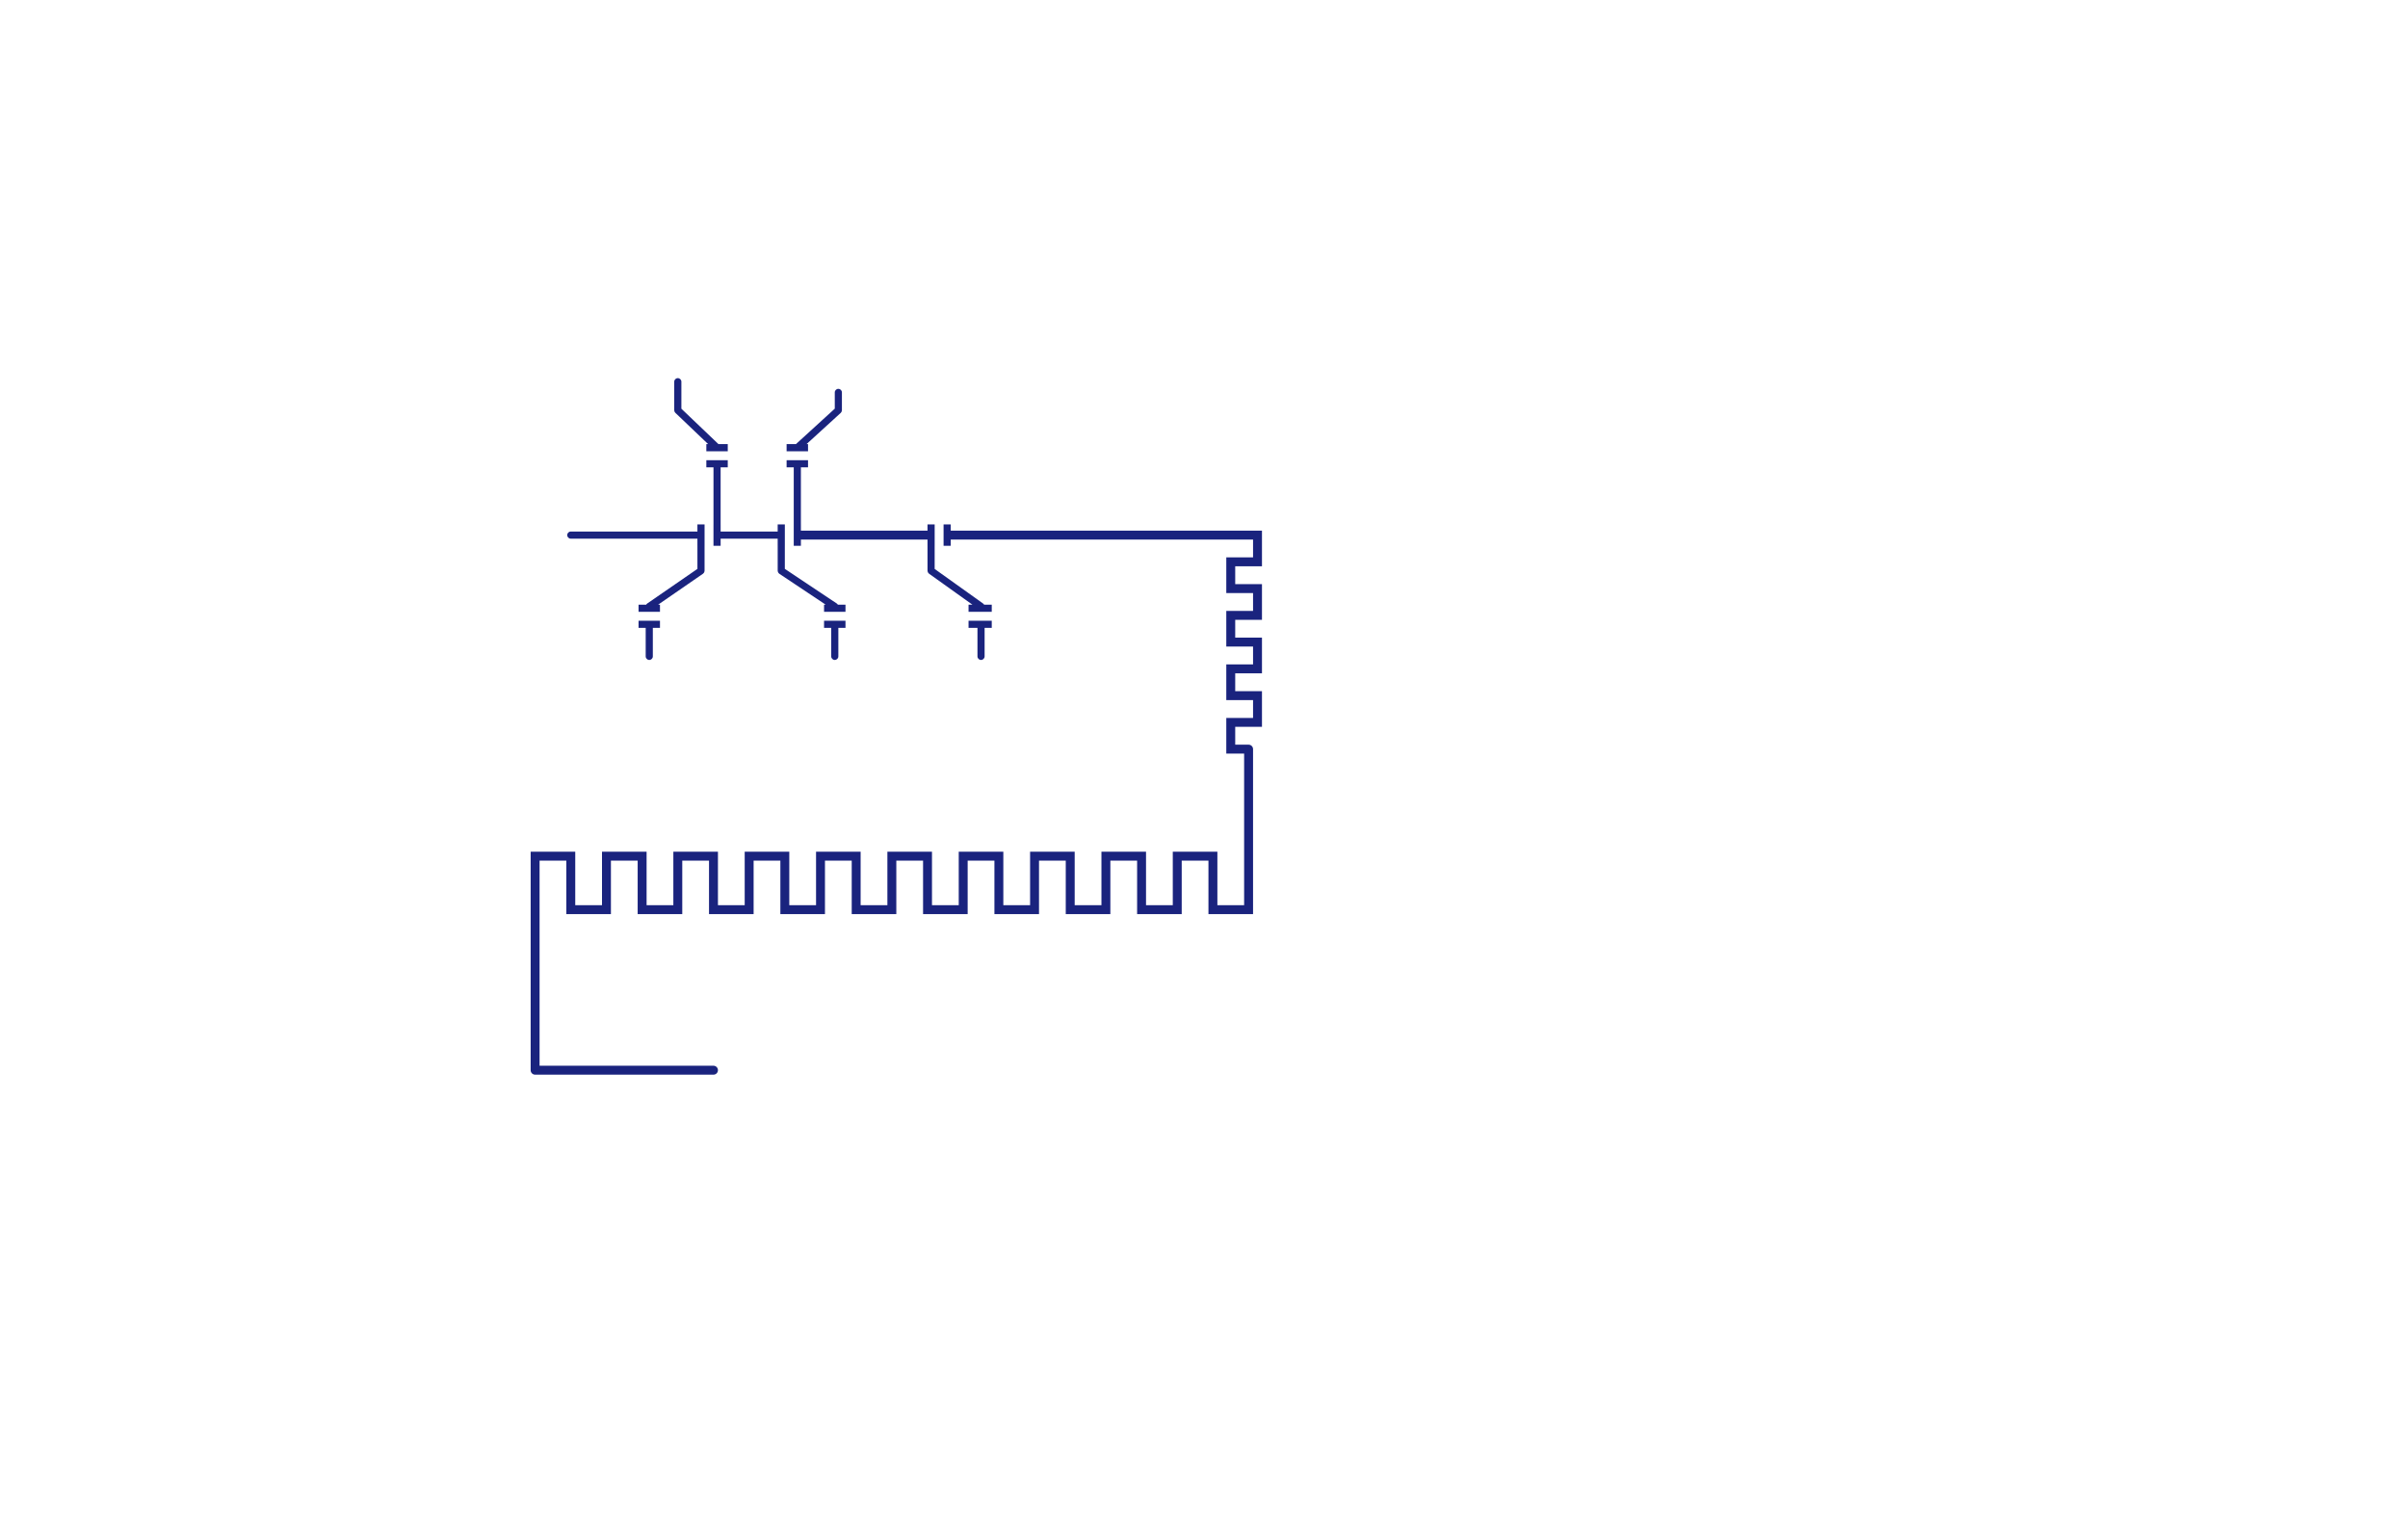
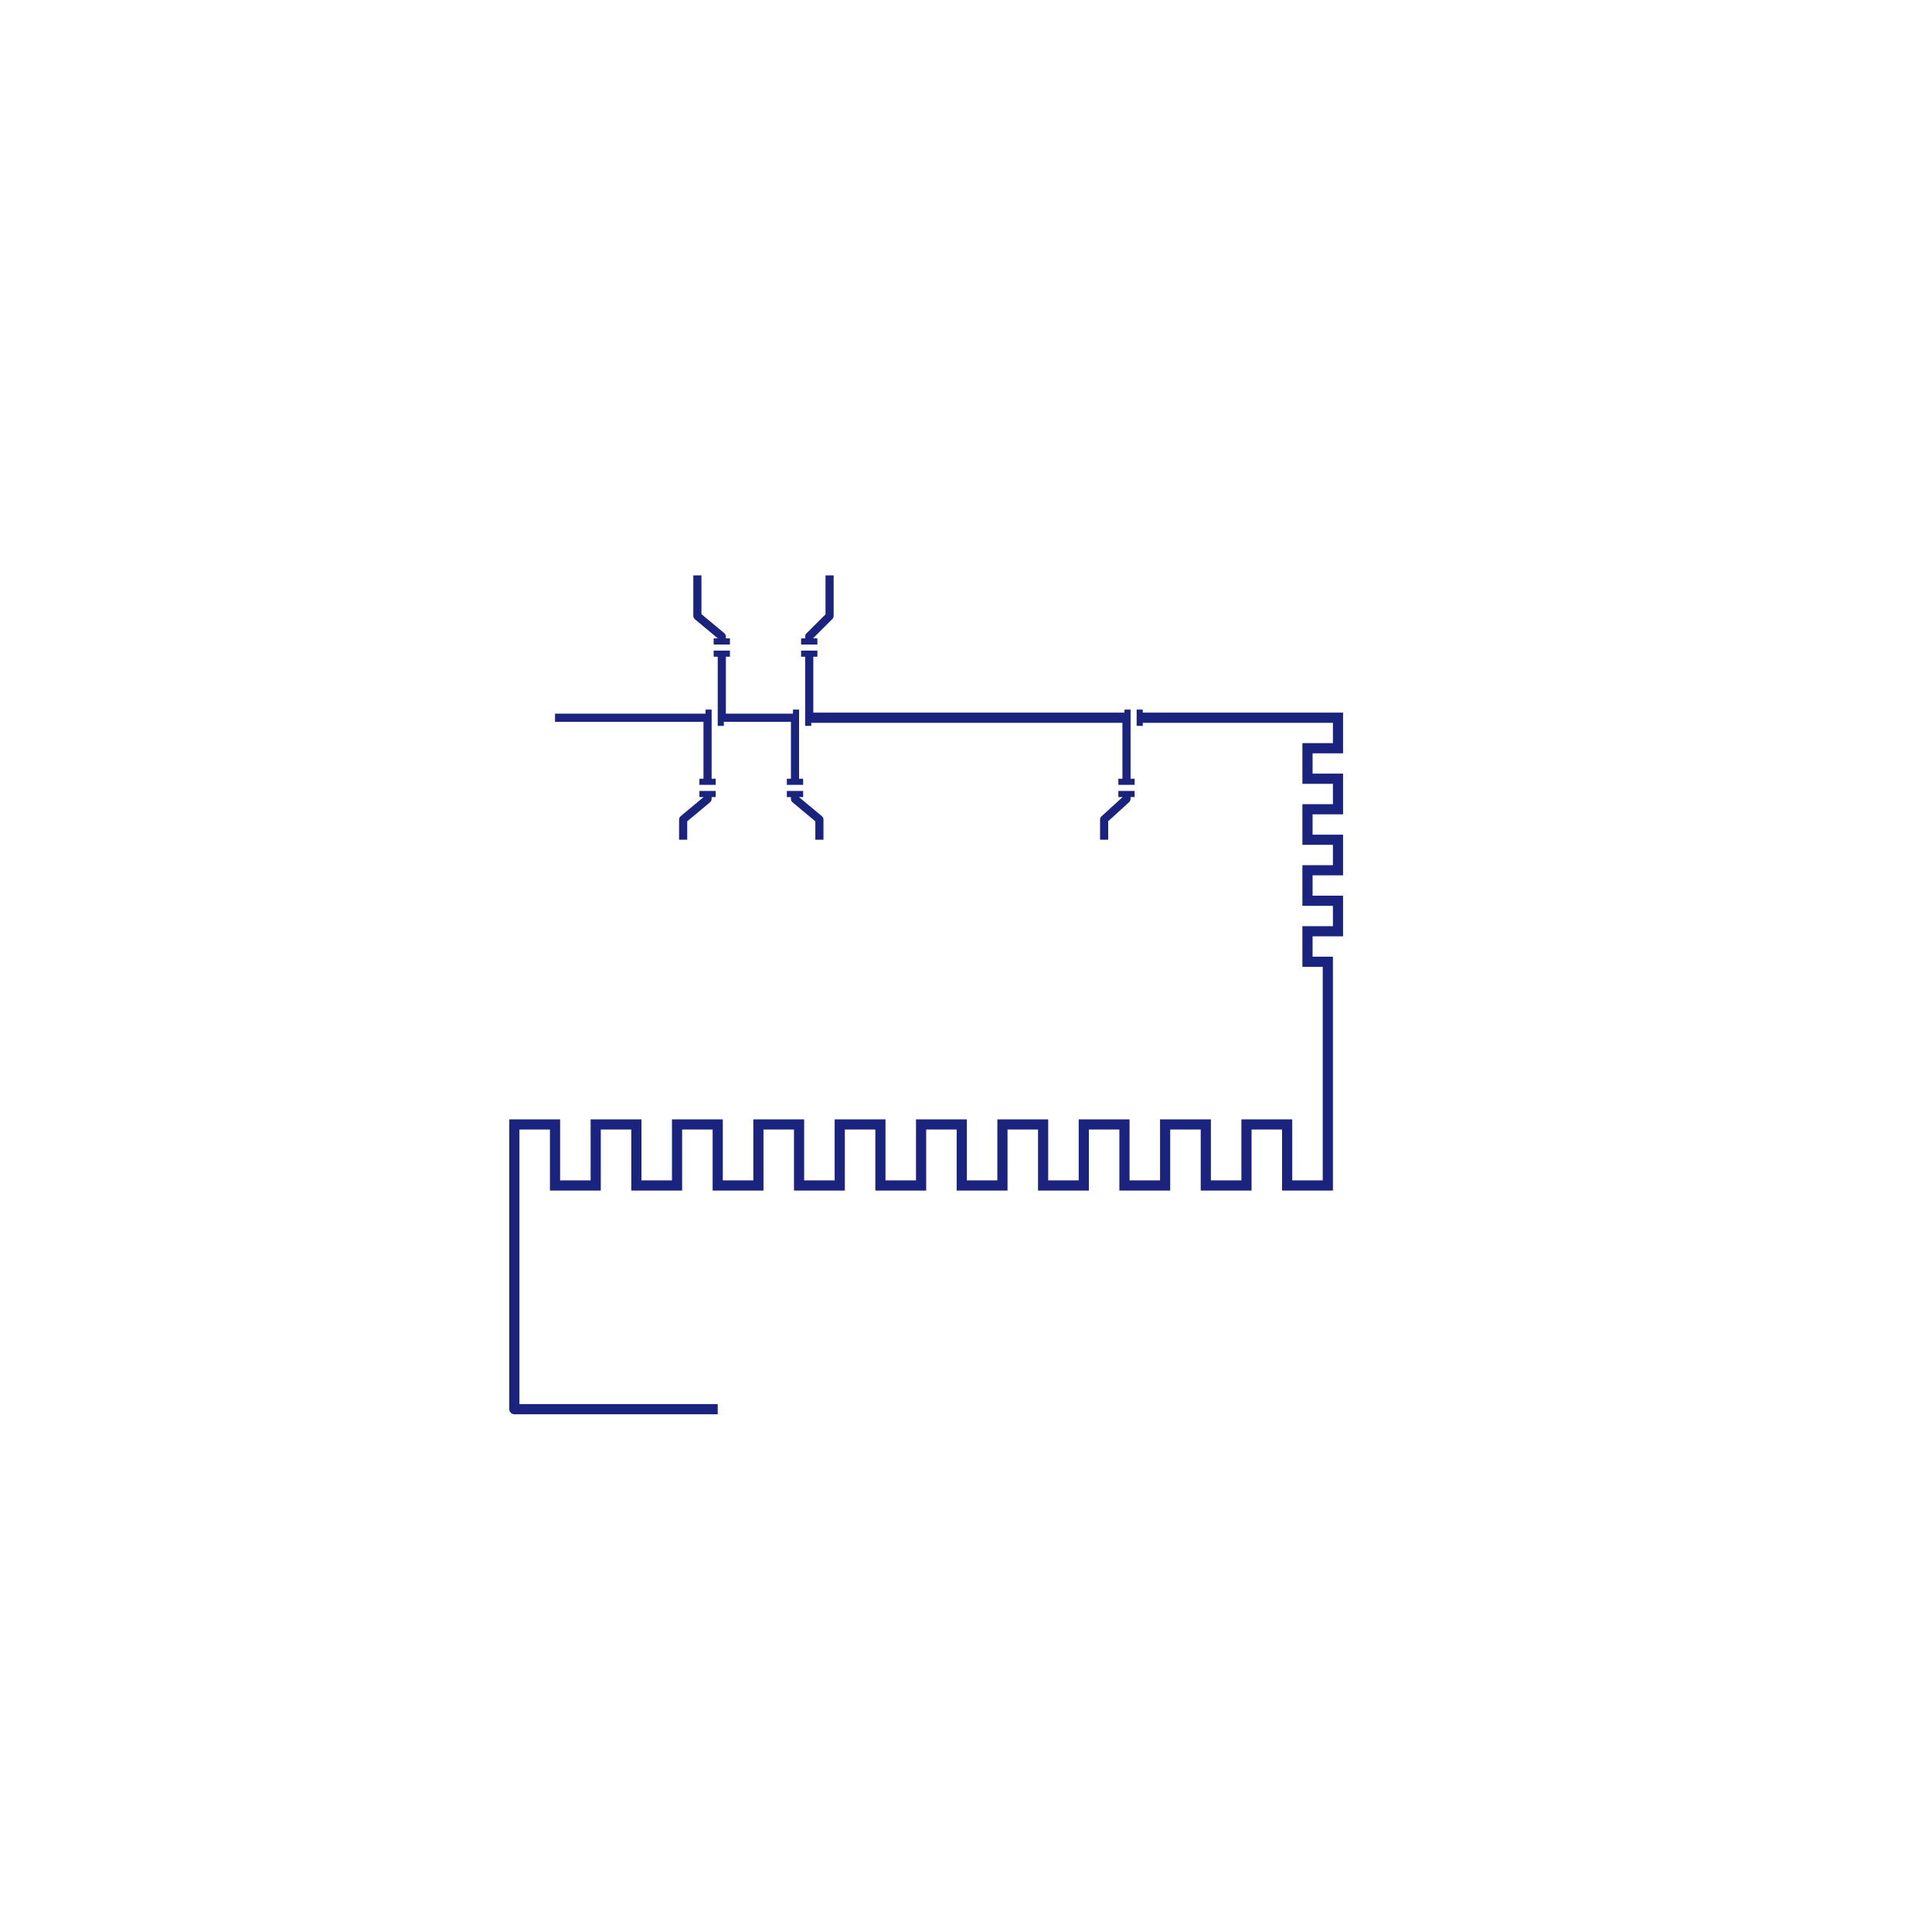
- <svg xmlns="http://www.w3.org/2000/svg" width="135mm" height="85mm" viewBox="0 0 135000 85000" version="1.1" id="svg194">
-   <defs id="defs72">
-     <radialGradient cx="40000" cy="60000" r="1250" gradientUnits="userSpaceOnUse" id="color-1">
-       <stop offset="0.96" stop-color="#3f51b5" id="stop2" />
-       <stop offset="0.96" stop-color="#1a237e" id="stop4" />
+ <svg xmlns="http://www.w3.org/2000/svg" width="95mm" height="95mm" viewBox="0 0 95000 95000" version="1.1" id="svg306">
+   <defs id="defs142">
+     <radialGradient cx="49000" cy="37000" r="1010" gradientUnits="userSpaceOnUse" id="color-1" gradientTransform="translate(5291.667,5291.667)">
+       <stop offset="0.297" stop-color="#3f51b5" id="stop2" />
+       <stop offset="0.297" stop-color="#1a237e" id="stop4" />
    </radialGradient>
-     <radialGradient cx="47000" cy="21000" r="1250" gradientUnits="userSpaceOnUse" id="color-2">
-       <stop offset="0.96" stop-color="#3f51b5" id="stop7" />
-       <stop offset="0.96" stop-color="#1a237e" id="stop9" />
+     <radialGradient cx="21000" cy="30000" r="1010" gradientUnits="userSpaceOnUse" id="color-2" gradientTransform="translate(5291.667,5291.667)">
+       <stop offset="0.297" stop-color="#3f51b5" id="stop7" />
+       <stop offset="0.297" stop-color="#1a237e" id="stop9" />
    </radialGradient>
-     <radialGradient cx="38000" cy="21000" r="1250" gradientUnits="userSpaceOnUse" id="color-3">
-       <stop offset="0.96" stop-color="#3f51b5" id="stop12" />
-       <stop offset="0.96" stop-color="#1a237e" id="stop14" />
+     <radialGradient cx="35500" cy="22000" r="1010" gradientUnits="userSpaceOnUse" id="color-3" gradientTransform="translate(5291.667,5291.667)">
+       <stop offset="0.297" stop-color="#3f51b5" id="stop12" />
+       <stop offset="0.297" stop-color="#1a237e" id="stop14" />
    </radialGradient>
-     <radialGradient cx="55000" cy="37100" r="1250" gradientUnits="userSpaceOnUse" id="color-4">
-       <stop offset="0.96" stop-color="#3f51b5" id="stop17" />
-       <stop offset="0.96" stop-color="#1a237e" id="stop19" />
+     <radialGradient cx="29000" cy="22000" r="1010" gradientUnits="userSpaceOnUse" id="color-4" gradientTransform="translate(5291.667,5291.667)">
+       <stop offset="0.297" stop-color="#3f51b5" id="stop17" />
+       <stop offset="0.297" stop-color="#1a237e" id="stop19" />
    </radialGradient>
-     <radialGradient cx="46800" cy="37100" r="1250" gradientUnits="userSpaceOnUse" id="color-5">
-       <stop offset="0.96" stop-color="#3f51b5" id="stop22" />
-       <stop offset="0.96" stop-color="#1a237e" id="stop24" />
+     <radialGradient cx="30000" cy="64000" r="1200" gradientUnits="userSpaceOnUse" id="color-5" gradientTransform="translate(5291.667,5291.667)">
+       <stop offset="1" stop-color="#3f51b5" id="stop22" />
+       <stop offset="1" stop-color="#1a237e" id="stop24" />
    </radialGradient>
-     <radialGradient cx="36400" cy="37100" r="1250" gradientUnits="userSpaceOnUse" id="color-6">
-       <stop offset="0.96" stop-color="#3f51b5" id="stop27" />
-       <stop offset="0.96" stop-color="#1a237e" id="stop29" />
+     <radialGradient cx="35000" cy="37000" r="1200" gradientUnits="userSpaceOnUse" id="color-6" gradientTransform="translate(5291.667,5291.667)">
+       <stop offset="1" stop-color="#3f51b5" id="stop27" />
+       <stop offset="1" stop-color="#1a237e" id="stop29" />
    </radialGradient>
-     <radialGradient cx="31000" cy="30000" r="1250" gradientUnits="userSpaceOnUse" id="color-7">
-       <stop offset="0.96" stop-color="#3f51b5" id="stop32" />
-       <stop offset="0.96" stop-color="#1a237e" id="stop34" />
+     <radialGradient cx="28300" cy="37000" r="1200" gradientUnits="userSpaceOnUse" id="color-7" gradientTransform="translate(5291.667,5291.667)">
+       <stop offset="1" stop-color="#3f51b5" id="stop32" />
+       <stop offset="1" stop-color="#1a237e" id="stop34" />
    </radialGradient>
-     <radialGradient cx="40000" cy="60000" r="1010" gradientUnits="userSpaceOnUse" id="color-8">
+     <radialGradient cx="20000" cy="64000" r="250" gradientUnits="userSpaceOnUse" id="color-8" gradientTransform="translate(5291.667,5291.667)">
      <stop offset="1" stop-color="#5c6bc0" id="stop37" />
      <stop offset="1" stop-color="#1a237e" id="stop39" />
    </radialGradient>
-     <radialGradient cx="47000" cy="21000" r="1010" gradientUnits="userSpaceOnUse" id="color-9">
+     <radialGradient cx="30000" cy="64000" r="1010" gradientUnits="userSpaceOnUse" id="color-9" gradientTransform="translate(5291.667,5291.667)">
      <stop offset="1" stop-color="#5c6bc0" id="stop42" />
      <stop offset="1" stop-color="#1a237e" id="stop44" />
    </radialGradient>
-     <radialGradient cx="38000" cy="21000" r="1010" gradientUnits="userSpaceOnUse" id="color-10">
+     <radialGradient cx="49000" cy="37000" r="1200" gradientUnits="userSpaceOnUse" id="color-10" gradientTransform="translate(5291.667,5291.667)">
      <stop offset="1" stop-color="#5c6bc0" id="stop47" />
      <stop offset="1" stop-color="#1a237e" id="stop49" />
    </radialGradient>
-     <radialGradient cx="55000" cy="37100" r="1010" gradientUnits="userSpaceOnUse" id="color-11">
+     <radialGradient cx="49000" cy="35000" r="200" gradientUnits="userSpaceOnUse" id="color-11" gradientTransform="translate(5291.667,5291.667)">
      <stop offset="1" stop-color="#5c6bc0" id="stop52" />
      <stop offset="1" stop-color="#1a237e" id="stop54" />
    </radialGradient>
-     <radialGradient cx="46800" cy="37100" r="1010" gradientUnits="userSpaceOnUse" id="color-12">
+     <radialGradient cx="50100" cy="34000" r="200" gradientUnits="userSpaceOnUse" id="color-12" gradientTransform="translate(5291.667,5291.667)">
      <stop offset="1" stop-color="#5c6bc0" id="stop57" />
      <stop offset="1" stop-color="#1a237e" id="stop59" />
    </radialGradient>
-     <radialGradient cx="36400" cy="37100" r="1010" gradientUnits="userSpaceOnUse" id="color-13">
+     <radialGradient cx="35500" cy="22000" r="1200" gradientUnits="userSpaceOnUse" id="color-13" gradientTransform="translate(5291.667,5291.667)">
      <stop offset="1" stop-color="#5c6bc0" id="stop62" />
      <stop offset="1" stop-color="#1a237e" id="stop64" />
    </radialGradient>
-     <radialGradient cx="31000" cy="30000" r="1010" gradientUnits="userSpaceOnUse" id="color-14">
+     <radialGradient cx="29000" cy="22000" r="1200" gradientUnits="userSpaceOnUse" id="color-14" gradientTransform="translate(5291.667,5291.667)">
      <stop offset="1" stop-color="#5c6bc0" id="stop67" />
      <stop offset="1" stop-color="#1a237e" id="stop69" />
    </radialGradient>
+     <radialGradient cx="21000" cy="30000" r="1200" gradientUnits="userSpaceOnUse" id="color-15" gradientTransform="translate(5291.667,5291.667)">
+       <stop offset="1" stop-color="#5c6bc0" id="stop72" />
+       <stop offset="1" stop-color="#1a237e" id="stop74" />
+     </radialGradient>
+     <radialGradient cx="35500" cy="22000" r="400" gradientUnits="userSpaceOnUse" id="color-16" gradientTransform="translate(5291.667,5291.667)">
+       <stop offset="1" stop-color="#5c6bc0" id="stop77" />
+       <stop offset="1" stop-color="#1a237e" id="stop79" />
+     </radialGradient>
+     <radialGradient cx="29000" cy="22000" r="400" gradientUnits="userSpaceOnUse" id="color-17" gradientTransform="translate(5291.667,5291.667)">
+       <stop offset="1" stop-color="#5c6bc0" id="stop82" />
+       <stop offset="1" stop-color="#1a237e" id="stop84" />
+     </radialGradient>
+     <radialGradient cx="21000" cy="30000" r="400" gradientUnits="userSpaceOnUse" id="color-18" gradientTransform="translate(5291.667,5291.667)">
+       <stop offset="1" stop-color="#5c6bc0" id="stop87" />
+       <stop offset="1" stop-color="#1a237e" id="stop89" />
+     </radialGradient>
+     <radialGradient cx="35500" cy="25000" r="200" gradientUnits="userSpaceOnUse" id="color-19" gradientTransform="translate(5291.667,5291.667)">
+       <stop offset="1" stop-color="#5c6bc0" id="stop92" />
+       <stop offset="1" stop-color="#1a237e" id="stop94" />
+     </radialGradient>
+     <radialGradient cx="29000" cy="25000" r="200" gradientUnits="userSpaceOnUse" id="color-20" gradientTransform="translate(5291.667,5291.667)">
+       <stop offset="1" stop-color="#5c6bc0" id="stop97" />
+       <stop offset="1" stop-color="#1a237e" id="stop99" />
+     </radialGradient>
+     <radialGradient cx="28300" cy="37000" r="1010" gradientUnits="userSpaceOnUse" id="color-21" gradientTransform="translate(5291.667,5291.667)">
+       <stop offset="1" stop-color="#5c6bc0" id="stop102" />
+       <stop offset="1" stop-color="#1a237e" id="stop104" />
+     </radialGradient>
+     <radialGradient cx="35000" cy="37000" r="1010" gradientUnits="userSpaceOnUse" id="color-22" gradientTransform="translate(5291.667,5291.667)">
+       <stop offset="1" stop-color="#5c6bc0" id="stop107" />
+       <stop offset="1" stop-color="#1a237e" id="stop109" />
+     </radialGradient>
+     <radialGradient cx="35000" cy="35000" r="200" gradientUnits="userSpaceOnUse" id="color-23" gradientTransform="translate(5291.667,5291.667)">
+       <stop offset="1" stop-color="#5c6bc0" id="stop112" />
+       <stop offset="1" stop-color="#1a237e" id="stop114" />
+     </radialGradient>
+     <radialGradient cx="28300" cy="35000" r="200" gradientUnits="userSpaceOnUse" id="color-24" gradientTransform="translate(5291.667,5291.667)">
+       <stop offset="1" stop-color="#5c6bc0" id="stop117" />
+       <stop offset="1" stop-color="#1a237e" id="stop119" />
+     </radialGradient>
+     <radialGradient cx="34500" cy="26000" r="200" gradientUnits="userSpaceOnUse" id="color-25" gradientTransform="translate(5291.667,5291.667)">
+       <stop offset="1" stop-color="#5c6bc0" id="stop122" />
+       <stop offset="1" stop-color="#1a237e" id="stop124" />
+     </radialGradient>
+     <radialGradient cx="30200" cy="26000" r="200" gradientUnits="userSpaceOnUse" id="color-26" gradientTransform="translate(5291.667,5291.667)">
+       <stop offset="1" stop-color="#5c6bc0" id="stop127" />
+       <stop offset="1" stop-color="#1a237e" id="stop129" />
+     </radialGradient>
+     <radialGradient cx="33800" cy="34000" r="200" gradientUnits="userSpaceOnUse" id="color-27" gradientTransform="translate(5291.667,5291.667)">
+       <stop offset="1" stop-color="#5c6bc0" id="stop132" />
+       <stop offset="1" stop-color="#1a237e" id="stop134" />
+     </radialGradient>
+     <radialGradient cx="29500" cy="34000" r="200" gradientUnits="userSpaceOnUse" id="color-28" gradientTransform="translate(5291.667,5291.667)">
+       <stop offset="1" stop-color="#5c6bc0" id="stop137" />
+       <stop offset="1" stop-color="#1a237e" id="stop139" />
+     </radialGradient>
  </defs>
-   <path style="font-weight:normal;font-size:medium;font-family:sans-serif;text-anchor:start;mix-blend-mode:normal;fill:#1a237e;stroke:none;stroke-width:0.004;stroke-linecap:butt;stroke-linejoin:miter;stroke-miterlimit:10;stroke-dasharray:none;stroke-dashoffset:0" d="M 143.621 80.127 C 143.204 80.127 142.865 80.465 142.865 80.883 L 142.865 86.93 C 142.865 86.934 142.867 86.939 142.867 86.943 C 142.869 87.025 142.89 87.106 142.918 87.184 C 142.922 87.196 142.921 87.211 142.926 87.223 C 142.948 87.277 142.99 87.323 143.025 87.371 C 143.048 87.402 143.064 87.438 143.092 87.465 C 143.095 87.468 143.096 87.473 143.1 87.477 L 150.049 94.107 L 149.67 94.107 C 149.67 94.107 149.668 94.109 149.668 94.109 L 149.668 95.621 C 149.668 95.621 149.67 95.623 149.67 95.623 L 154.205 95.623 C 154.205 95.623 154.207 95.621 154.207 95.621 L 154.207 94.109 C 154.207 94.109 154.205 94.107 154.205 94.107 L 152.236 94.107 L 144.379 86.607 L 144.379 80.883 C 144.379 80.465 144.039 80.127 143.621 80.127 z M 177.639 82.395 C 177.221 82.395 176.883 82.733 176.883 83.15 L 176.883 86.596 L 168.656 94.107 L 166.678 94.107 C 166.678 94.107 166.676 94.109 166.676 94.109 L 166.676 95.621 C 166.676 95.621 166.678 95.623 166.678 95.623 L 171.213 95.623 C 171.213 95.623 171.215 95.621 171.215 95.621 L 171.215 94.109 C 171.215 94.109 171.213 94.107 171.213 94.107 L 170.896 94.107 L 178.148 87.488 C 178.155 87.483 178.156 87.474 178.162 87.469 C 178.198 87.434 178.22 87.39 178.248 87.35 C 178.275 87.311 178.307 87.275 178.326 87.232 C 178.345 87.19 178.349 87.143 178.359 87.098 C 178.371 87.048 178.389 87 178.391 86.949 C 178.391 86.942 178.395 86.937 178.395 86.93 L 178.395 83.15 C 178.395 82.733 178.056 82.395 177.639 82.395 z M 149.67 97.51 C 149.67 97.51 149.668 97.512 149.668 97.512 L 149.668 99.023 C 149.668 99.023 149.67 99.025 149.67 99.025 L 151.182 99.025 L 151.182 111.117 C 151.182 111.117 151.18 111.117 151.18 111.117 L 151.18 112.631 L 151.18 114.143 L 151.18 115.654 C 151.18 115.654 151.182 115.656 151.182 115.656 L 152.693 115.656 C 152.693 115.656 152.695 115.654 152.695 115.654 L 152.695 114.145 L 164.785 114.145 L 164.785 115.654 C 164.785 115.654 164.787 115.656 164.787 115.656 L 164.787 120.945 C 164.787 120.971 164.8 120.992 164.803 121.018 C 164.808 121.07 164.818 121.118 164.834 121.168 C 164.848 121.211 164.862 121.251 164.883 121.291 C 164.907 121.338 164.937 121.379 164.971 121.42 C 165 121.455 165.031 121.486 165.066 121.516 C 165.088 121.533 165.099 121.558 165.123 121.574 L 174.951 128.125 L 174.613 128.125 C 174.613 128.125 174.611 128.127 174.611 128.127 L 174.611 129.639 C 174.611 129.639 174.613 129.641 174.613 129.641 L 179.15 129.641 C 179.15 129.641 179.152 129.639 179.152 129.639 L 179.152 128.127 C 179.152 128.127 179.15 128.125 179.15 128.125 L 177.529 128.125 C 177.473 128.029 177.4 127.941 177.301 127.875 L 166.299 120.541 L 166.299 115.656 C 166.299 115.656 166.301 115.654 166.301 115.654 L 166.301 114.143 L 166.301 112.631 L 166.301 111.117 C 166.301 111.117 166.299 111.117 166.299 111.117 L 164.787 111.117 C 164.787 111.117 164.785 111.117 164.785 111.117 L 164.785 112.629 L 152.695 112.629 L 152.695 111.117 C 152.695 111.117 152.693 111.117 152.693 111.117 L 152.693 99.025 L 154.205 99.025 C 154.205 99.025 154.207 99.023 154.207 99.023 L 154.207 97.512 C 154.207 97.512 154.205 97.51 154.205 97.51 L 149.67 97.51 z M 166.678 97.51 C 166.678 97.51 166.676 97.512 166.676 97.512 L 166.676 99.023 C 166.676 99.023 166.678 99.025 166.678 99.025 L 168.189 99.025 L 168.189 111.117 C 168.189 111.117 168.188 111.117 168.188 111.117 L 168.188 115.654 C 168.188 115.654 168.189 115.656 168.189 115.656 L 169.701 115.656 C 169.701 115.656 169.703 115.654 169.703 115.654 L 169.703 114.33 L 196.533 114.33 L 196.533 115.654 C 196.533 115.654 196.535 115.656 196.535 115.656 L 196.535 120.945 C 196.535 120.965 196.545 120.982 196.547 121.002 C 196.551 121.057 196.564 121.109 196.58 121.162 C 196.593 121.204 196.606 121.243 196.625 121.281 C 196.647 121.326 196.676 121.365 196.707 121.404 C 196.738 121.444 196.768 121.481 196.807 121.514 C 196.823 121.528 196.833 121.547 196.852 121.561 L 206.043 128.125 L 205.229 128.125 C 205.229 128.125 205.227 128.127 205.227 128.127 L 205.227 129.639 C 205.227 129.639 205.229 129.641 205.229 129.641 L 210.143 129.641 C 210.143 129.641 210.145 129.639 210.145 129.639 L 210.145 128.127 C 210.145 128.127 210.143 128.125 210.143 128.125 L 208.523 128.125 C 208.471 128.035 208.403 127.953 208.312 127.889 L 198.047 120.557 L 198.047 115.656 C 198.047 115.656 198.049 115.654 198.049 115.654 L 198.049 111.117 C 198.049 111.117 198.047 111.117 198.047 111.117 L 196.535 111.117 C 196.535 111.117 196.533 111.117 196.533 111.117 L 196.533 112.441 L 169.703 112.441 L 169.703 111.117 C 169.703 111.117 169.701 111.117 169.701 111.117 L 169.701 99.025 L 171.213 99.025 C 171.213 99.025 171.215 99.023 171.215 99.023 L 171.215 97.512 C 171.215 97.512 171.213 97.51 171.213 97.51 L 166.678 97.51 z M 147.777 111.117 L 147.777 112.631 L 120.945 112.631 C 120.528 112.631 120.189 112.969 120.189 113.387 C 120.189 113.804 120.528 114.143 120.945 114.143 L 147.777 114.143 L 147.777 115.654 C 147.777 115.654 147.779 115.656 147.779 115.656 L 147.779 120.547 L 137.146 127.881 C 137.052 127.946 136.982 128.032 136.928 128.125 L 135.307 128.125 C 135.307 128.125 135.305 128.127 135.305 128.127 L 135.305 129.639 C 135.305 129.639 135.307 129.641 135.307 129.641 L 139.842 129.641 C 139.842 129.641 139.844 129.639 139.844 129.639 L 139.844 128.127 C 139.844 128.127 139.842 128.125 139.842 128.125 L 139.457 128.125 L 148.965 121.566 C 148.984 121.553 148.994 121.532 149.012 121.518 C 149.05 121.485 149.084 121.451 149.115 121.412 C 149.147 121.372 149.176 121.334 149.199 121.289 C 149.22 121.249 149.234 121.208 149.248 121.164 C 149.264 121.113 149.273 121.063 149.277 121.01 C 149.279 120.987 149.291 120.968 149.291 120.945 L 149.291 115.656 C 149.291 115.656 149.293 115.654 149.293 115.654 L 149.293 111.117 C 149.293 111.117 149.291 111.117 149.291 111.117 L 147.779 111.117 C 147.779 111.117 147.777 111.117 147.777 111.117 z M 199.936 111.117 L 199.936 115.654 C 199.936 115.654 199.938 115.656 199.938 115.656 L 201.449 115.656 C 201.449 115.656 201.451 115.654 201.451 115.654 L 201.451 114.33 L 264.566 114.33 L 265.512 114.33 L 265.512 118.109 L 259.842 118.109 L 259.842 120 L 259.842 125.67 L 261.732 125.67 L 265.512 125.67 L 265.512 129.449 L 259.842 129.449 L 259.842 131.338 L 259.842 137.008 L 261.732 137.008 L 265.512 137.008 L 265.512 140.787 L 259.842 140.787 L 259.842 142.678 L 259.842 148.346 L 261.732 148.346 L 265.512 148.346 L 265.512 152.127 L 259.842 152.127 L 259.842 154.016 L 259.842 159.686 L 261.732 159.686 L 263.621 159.686 L 263.621 188.977 L 263.621 191.811 L 257.953 191.811 L 257.953 182.361 L 257.953 180.473 L 250.395 180.473 L 248.504 180.473 L 248.504 191.811 L 242.834 191.811 L 242.834 182.361 L 242.834 180.473 L 235.275 180.473 L 233.387 180.473 L 233.387 191.811 L 227.717 191.811 L 227.717 182.361 L 227.717 180.473 L 220.158 180.473 L 218.268 180.473 L 218.268 191.811 L 212.598 191.811 L 212.598 182.361 L 212.598 180.473 L 205.039 180.473 L 203.15 180.473 L 203.15 191.811 L 197.48 191.811 L 197.48 182.361 L 197.48 180.473 L 189.922 180.473 L 188.031 180.473 L 188.031 191.811 L 182.361 191.811 L 182.361 182.361 L 182.361 180.473 L 174.803 180.473 L 172.914 180.473 L 172.914 191.811 L 167.244 191.811 L 167.244 182.361 L 167.244 180.473 L 159.686 180.473 L 157.795 180.473 L 157.795 191.811 L 152.127 191.811 L 152.127 182.361 L 152.127 180.473 L 144.566 180.473 L 142.678 180.473 L 142.678 191.811 L 137.008 191.811 L 137.008 182.361 L 137.008 180.473 L 129.449 180.473 L 127.559 180.473 L 127.559 191.811 L 121.891 191.811 L 121.891 182.361 L 121.891 180.473 L 114.33 180.473 L 112.441 180.473 L 112.441 187.086 L 112.441 226.771 C 112.441 227.293 112.865 227.717 113.387 227.717 L 151.182 227.717 C 151.703 227.717 152.127 227.293 152.127 226.771 C 152.127 226.25 151.703 225.826 151.182 225.826 L 114.33 225.826 L 114.33 185.197 L 114.33 182.361 L 120 182.361 L 120 193.701 L 121.891 193.701 L 129.449 193.701 L 129.449 191.811 L 129.449 182.361 L 135.117 182.361 L 135.117 193.701 L 137.008 193.701 L 144.566 193.701 L 144.566 191.811 L 144.566 182.361 L 150.236 182.361 L 150.236 193.701 L 152.127 193.701 L 159.686 193.701 L 159.686 191.811 L 159.686 182.361 L 165.354 182.361 L 165.354 193.701 L 167.244 193.701 L 174.803 193.701 L 174.803 191.811 L 174.803 182.361 L 180.473 182.361 L 180.473 193.701 L 182.361 193.701 L 189.922 193.701 L 189.922 191.811 L 189.922 182.361 L 195.59 182.361 L 195.59 193.701 L 197.48 193.701 L 205.039 193.701 L 205.039 191.811 L 205.039 182.361 L 210.709 182.361 L 210.709 193.701 L 212.598 193.701 L 220.158 193.701 L 220.158 191.811 L 220.158 182.361 L 225.826 182.361 L 225.826 193.701 L 227.717 193.701 L 235.275 193.701 L 235.275 191.811 L 235.275 182.361 L 240.945 182.361 L 240.945 193.701 L 242.834 193.701 L 250.395 193.701 L 250.395 191.811 L 250.395 182.361 L 256.062 182.361 L 256.062 193.701 L 257.953 193.701 L 265.512 193.701 L 265.512 191.811 L 265.512 187.086 L 265.512 158.74 C 265.512 158.218 265.088 157.795 264.566 157.795 L 261.732 157.795 L 261.732 154.016 L 265.512 154.016 L 267.402 154.016 L 267.402 148.346 L 267.402 146.457 L 261.732 146.457 L 261.732 142.678 L 265.512 142.678 L 267.402 142.678 L 267.402 137.008 L 267.402 135.117 L 261.732 135.117 L 261.732 131.338 L 265.512 131.338 L 267.402 131.338 L 267.402 125.67 L 267.402 123.779 L 261.732 123.779 L 261.732 120 L 265.512 120 L 267.402 120 L 267.402 114.33 L 267.402 112.441 L 264.566 112.441 L 201.451 112.441 L 201.451 111.117 C 201.451 111.117 201.449 111.117 201.449 111.117 L 199.938 111.117 C 199.938 111.117 199.936 111.117 199.936 111.117 z M 135.307 131.525 C 135.307 131.525 135.305 131.527 135.305 131.527 L 135.305 133.039 C 135.305 133.039 135.307 133.041 135.307 133.041 L 136.818 133.041 L 136.818 139.086 C 136.818 139.503 137.157 139.842 137.574 139.842 C 137.992 139.842 138.33 139.503 138.33 139.086 L 138.33 133.041 L 139.842 133.041 C 139.842 133.041 139.844 133.039 139.844 133.039 L 139.844 131.527 C 139.844 131.527 139.842 131.525 139.842 131.525 L 135.307 131.525 z M 174.613 131.525 C 174.613 131.525 174.611 131.527 174.611 131.527 L 174.611 133.039 C 174.611 133.039 174.613 133.041 174.613 133.041 L 176.127 133.041 L 176.127 139.086 C 176.127 139.503 176.465 139.842 176.883 139.842 C 177.3 139.842 177.639 139.503 177.639 139.086 L 177.639 133.041 L 179.15 133.041 C 179.15 133.041 179.152 133.039 179.152 133.039 L 179.152 131.527 C 179.152 131.527 179.15 131.525 179.15 131.525 L 174.613 131.525 z M 205.229 131.525 C 205.229 131.525 205.227 131.527 205.227 131.527 L 205.227 133.039 C 205.227 133.039 205.229 133.041 205.229 133.041 L 207.117 133.041 L 207.117 139.086 C 207.117 139.503 207.456 139.842 207.873 139.842 C 208.291 139.842 208.631 139.503 208.631 139.086 L 208.631 133.041 L 210.143 133.041 C 210.143 133.041 210.145 133.039 210.145 133.039 L 210.145 131.527 C 210.145 131.527 210.143 131.525 210.143 131.525 L 205.229 131.525 z " transform="scale(264.5833)" id="path74" />
+   <path style="font-weight:normal;font-size:medium;font-family:sans-serif;text-anchor:start;mix-blend-mode:normal;fill:#1a237e;stroke:none;stroke-width:0;stroke-linecap:butt;stroke-linejoin:miter;stroke-miterlimit:10;stroke-dasharray:none;stroke-dashoffset:0" d="M 128.85 106.93 L 128.85 114.488 C 128.85 114.722 128.963 114.924 129.129 115.062 L 129.123 115.068 L 133.387 118.621 L 133.387 118.645 L 132.631 118.645 C 132.631 118.645 132.629 118.646 132.629 118.646 L 132.629 119.779 C 132.629 119.779 132.631 119.781 132.631 119.781 L 135.654 119.781 C 135.654 119.781 135.656 119.779 135.656 119.779 L 135.656 118.646 C 135.656 118.646 135.654 118.645 135.654 118.645 L 134.898 118.645 L 134.898 118.268 C 134.898 118.034 134.786 117.832 134.619 117.693 L 134.625 117.688 L 130.361 114.135 L 130.361 106.93 L 128.85 106.93 z M 153.418 106.93 L 153.418 114.174 L 149.859 117.732 C 149.723 117.869 149.639 118.059 149.639 118.268 L 149.639 118.645 L 148.883 118.645 C 148.883 118.645 148.881 118.646 148.881 118.646 L 148.881 119.779 C 148.881 119.779 148.883 119.781 148.883 119.781 L 151.906 119.781 C 151.906 119.781 151.908 119.779 151.908 119.779 L 151.908 118.646 C 151.908 118.646 151.906 118.645 151.906 118.645 L 151.15 118.645 L 151.15 118.58 L 154.707 115.023 C 154.844 114.887 154.93 114.697 154.93 114.488 L 154.93 106.93 L 153.418 106.93 z M 132.631 120.912 C 132.631 120.912 132.629 120.914 132.629 120.914 L 132.629 122.047 C 132.629 122.047 132.631 122.049 132.631 122.049 L 133.387 122.049 L 133.387 131.873 C 133.387 131.873 133.385 131.875 133.385 131.875 L 133.385 134.898 C 133.385 134.898 133.387 134.9 133.387 134.9 L 134.52 134.9 C 134.52 134.9 134.521 134.898 134.521 134.898 L 134.521 134.143 L 146.992 134.143 L 146.992 144.723 L 146.236 144.723 C 146.236 144.723 146.234 144.725 146.234 144.725 L 146.234 145.857 C 146.234 145.857 146.236 145.859 146.236 145.859 L 149.26 145.859 C 149.26 145.859 149.262 145.857 149.262 145.857 L 149.262 144.725 C 149.262 144.725 149.26 144.723 149.26 144.723 L 148.504 144.723 L 148.504 134.9 C 148.504 134.9 148.506 134.898 148.506 134.898 L 148.506 131.875 C 148.506 131.875 148.504 131.873 148.504 131.873 L 147.369 131.873 C 147.369 131.873 147.369 131.875 147.369 131.875 L 147.369 132.631 L 134.898 132.631 L 134.898 122.049 L 135.654 122.049 C 135.654 122.049 135.656 122.047 135.656 122.047 L 135.656 120.914 C 135.656 120.914 135.654 120.912 135.654 120.912 L 132.631 120.912 z M 148.883 120.912 C 148.883 120.912 148.881 120.914 148.881 120.914 L 148.881 122.047 C 148.881 122.047 148.883 122.049 148.883 122.049 L 149.639 122.049 L 149.639 131.873 C 149.639 131.873 149.637 131.875 149.637 131.875 L 149.637 134.898 C 149.637 134.898 149.639 134.9 149.639 134.9 L 150.771 134.9 C 150.771 134.9 150.773 134.898 150.773 134.898 L 150.773 134.33 L 208.598 134.33 L 208.598 144.723 L 207.842 144.723 C 207.842 144.723 207.84 144.725 207.84 144.725 L 207.84 145.857 C 207.84 145.857 207.842 145.859 207.842 145.859 L 210.865 145.859 C 210.865 145.859 210.867 145.857 210.867 145.857 L 210.867 144.725 C 210.867 144.725 210.865 144.723 210.865 144.723 L 210.109 144.723 L 210.109 134.9 C 210.109 134.9 210.111 134.898 210.111 134.898 L 210.111 131.875 C 210.111 131.875 210.109 131.873 210.109 131.873 L 208.977 131.873 C 208.977 131.873 208.975 131.875 208.975 131.875 L 208.975 132.441 L 151.15 132.441 L 151.15 122.049 L 151.906 122.049 C 151.906 122.049 151.908 122.047 151.908 122.047 L 151.908 120.914 C 151.908 120.914 151.906 120.912 151.906 120.912 L 148.883 120.912 z M 131.117 131.873 C 131.117 131.873 131.117 131.875 131.117 131.875 L 131.117 132.631 L 103.15 132.631 L 103.15 134.143 L 130.74 134.143 L 130.74 144.723 L 129.984 144.723 C 129.984 144.723 129.982 144.725 129.982 144.725 L 129.982 145.857 C 129.982 145.857 129.984 145.859 129.984 145.859 L 133.008 145.859 C 133.008 145.859 133.01 145.857 133.01 145.857 L 133.01 144.725 C 133.01 144.725 133.008 144.723 133.008 144.723 L 132.252 144.723 L 132.252 134.9 C 132.252 134.9 132.254 134.898 132.254 134.898 L 132.254 131.875 C 132.254 131.875 132.252 131.873 132.252 131.873 L 131.117 131.873 z M 211.244 131.873 C 211.244 131.873 211.242 131.875 211.242 131.875 L 211.242 134.898 C 211.242 134.898 211.244 134.9 211.244 134.9 L 212.379 134.9 C 212.379 134.9 212.379 134.898 212.379 134.898 L 212.379 134.33 L 245.826 134.33 L 246.016 134.33 L 247.717 134.33 L 247.717 138.109 L 242.047 138.109 L 242.047 140 L 242.047 145.67 L 243.938 145.67 L 247.717 145.67 L 247.717 149.449 L 242.047 149.449 L 242.047 151.338 L 242.047 157.008 L 243.938 157.008 L 247.717 157.008 L 247.717 160.787 L 242.047 160.787 L 242.047 162.678 L 242.047 168.346 L 243.938 168.346 L 247.717 168.346 L 247.717 172.127 L 242.047 172.127 L 242.047 174.016 L 242.047 179.686 L 243.938 179.686 L 245.826 179.686 L 245.826 216.535 L 245.826 219.369 L 240.158 219.369 L 240.158 209.922 L 240.158 208.031 L 232.598 208.031 L 230.709 208.031 L 230.709 219.369 L 225.039 219.369 L 225.039 209.922 L 225.039 208.031 L 217.48 208.031 L 215.59 208.031 L 215.59 219.369 L 209.922 219.369 L 209.922 209.922 L 209.922 208.031 L 202.361 208.031 L 200.473 208.031 L 200.473 219.369 L 194.803 219.369 L 194.803 209.922 L 194.803 208.031 L 187.244 208.031 L 185.354 208.031 L 185.354 219.369 L 179.686 219.369 L 179.686 209.922 L 179.686 208.031 L 172.127 208.031 L 170.236 208.031 L 170.236 219.369 L 164.566 219.369 L 164.566 209.922 L 164.566 208.031 L 157.008 208.031 L 155.117 208.031 L 155.117 219.369 L 149.449 219.369 L 149.449 209.922 L 149.449 208.031 L 141.891 208.031 L 140 208.031 L 140 219.369 L 134.33 219.369 L 134.33 209.922 L 134.33 208.031 L 126.771 208.031 L 124.883 208.031 L 124.883 219.369 L 119.213 219.369 L 119.213 209.922 L 119.213 208.031 L 111.654 208.031 L 109.764 208.031 L 109.764 219.369 L 104.094 219.369 L 104.094 209.922 L 104.094 208.031 L 96.535 208.031 L 94.646 208.031 L 94.646 214.646 L 94.646 261.891 C 94.646 262.412 95.068 262.834 95.59 262.834 L 133.387 262.834 L 133.387 260.945 L 96.535 260.945 L 96.535 212.756 L 96.535 209.922 L 102.205 209.922 L 102.205 221.26 L 104.094 221.26 L 111.654 221.26 L 111.654 219.369 L 111.654 209.922 L 117.322 209.922 L 117.322 221.26 L 119.213 221.26 L 126.771 221.26 L 126.771 219.369 L 126.771 209.922 L 132.441 209.922 L 132.441 221.26 L 134.33 221.26 L 141.891 221.26 L 141.891 219.369 L 141.891 209.922 L 147.559 209.922 L 147.559 221.26 L 149.449 221.26 L 157.008 221.26 L 157.008 219.369 L 157.008 209.922 L 162.678 209.922 L 162.678 221.26 L 164.566 221.26 L 172.127 221.26 L 172.127 219.369 L 172.127 209.922 L 177.795 209.922 L 177.795 221.26 L 179.686 221.26 L 187.244 221.26 L 187.244 219.369 L 187.244 209.922 L 192.914 209.922 L 192.914 221.26 L 194.803 221.26 L 202.361 221.26 L 202.361 219.369 L 202.361 209.922 L 208.031 209.922 L 208.031 221.26 L 209.922 221.26 L 217.48 221.26 L 217.48 219.369 L 217.48 209.922 L 223.15 209.922 L 223.15 221.26 L 225.039 221.26 L 232.598 221.26 L 232.598 219.369 L 232.598 209.922 L 238.268 209.922 L 238.268 221.26 L 240.158 221.26 L 247.717 221.26 L 247.717 219.369 L 247.717 214.646 L 247.717 178.74 L 247.717 177.795 L 245.826 177.795 L 243.938 177.795 L 243.938 174.016 L 247.717 174.016 L 249.605 174.016 L 249.605 168.346 L 249.605 166.457 L 243.938 166.457 L 243.938 162.678 L 247.717 162.678 L 249.605 162.678 L 249.605 157.008 L 249.605 155.117 L 243.938 155.117 L 243.938 151.338 L 247.717 151.338 L 249.605 151.338 L 249.605 145.67 L 249.605 143.779 L 243.938 143.779 L 243.938 140 L 247.717 140 L 249.605 140 L 249.605 134.33 L 249.605 132.441 L 246.016 132.441 L 245.826 132.441 L 212.379 132.441 L 212.379 131.875 C 212.379 131.875 212.379 131.873 212.379 131.873 L 211.244 131.873 z M 129.984 146.99 C 129.984 146.99 129.982 146.992 129.982 146.992 L 129.982 148.127 C 129.982 148.127 129.984 148.127 129.984 148.127 L 130.74 148.127 L 130.74 148.15 L 126.477 151.703 L 126.482 151.711 C 126.316 151.85 126.205 152.05 126.205 152.283 L 126.205 156.062 L 127.717 156.062 L 127.717 152.637 L 131.98 149.084 L 131.975 149.078 C 132.141 148.939 132.252 148.737 132.252 148.504 L 132.252 148.127 L 133.008 148.127 C 133.008 148.127 133.01 148.127 133.01 148.127 L 133.01 146.992 C 133.01 146.992 133.008 146.99 133.008 146.99 L 129.984 146.99 z M 146.236 146.99 C 146.236 146.99 146.234 146.992 146.234 146.992 L 146.234 148.127 C 146.234 148.127 146.236 148.127 146.236 148.127 L 146.992 148.127 L 146.992 148.504 C 146.992 148.737 147.103 148.939 147.27 149.078 L 147.264 149.084 L 151.527 152.637 L 151.527 156.062 L 153.039 156.062 L 153.039 152.283 C 153.039 152.05 152.928 151.85 152.762 151.711 L 152.768 151.703 L 148.504 148.15 L 148.504 148.127 L 149.26 148.127 C 149.26 148.127 149.262 148.127 149.262 148.127 L 149.262 146.992 C 149.262 146.992 149.26 146.99 149.26 146.99 L 146.236 146.99 z M 207.842 146.99 C 207.842 146.99 207.84 146.992 207.84 146.992 L 207.84 148.127 C 207.84 148.127 207.842 148.127 207.842 148.127 L 208.598 148.127 L 208.598 148.17 L 204.688 151.725 L 204.691 151.729 C 204.54 151.867 204.441 152.062 204.441 152.283 L 204.441 156.062 L 205.953 156.062 L 205.953 152.619 L 209.863 149.062 L 209.859 149.059 C 210.011 148.92 210.109 148.725 210.109 148.504 L 210.109 148.127 L 210.865 148.127 C 210.865 148.127 210.867 148.127 210.867 148.127 L 210.867 146.992 C 210.867 146.992 210.865 146.99 210.865 146.99 L 207.842 146.99 z " transform="scale(264.5833)" id="polygon144" />
</svg>
